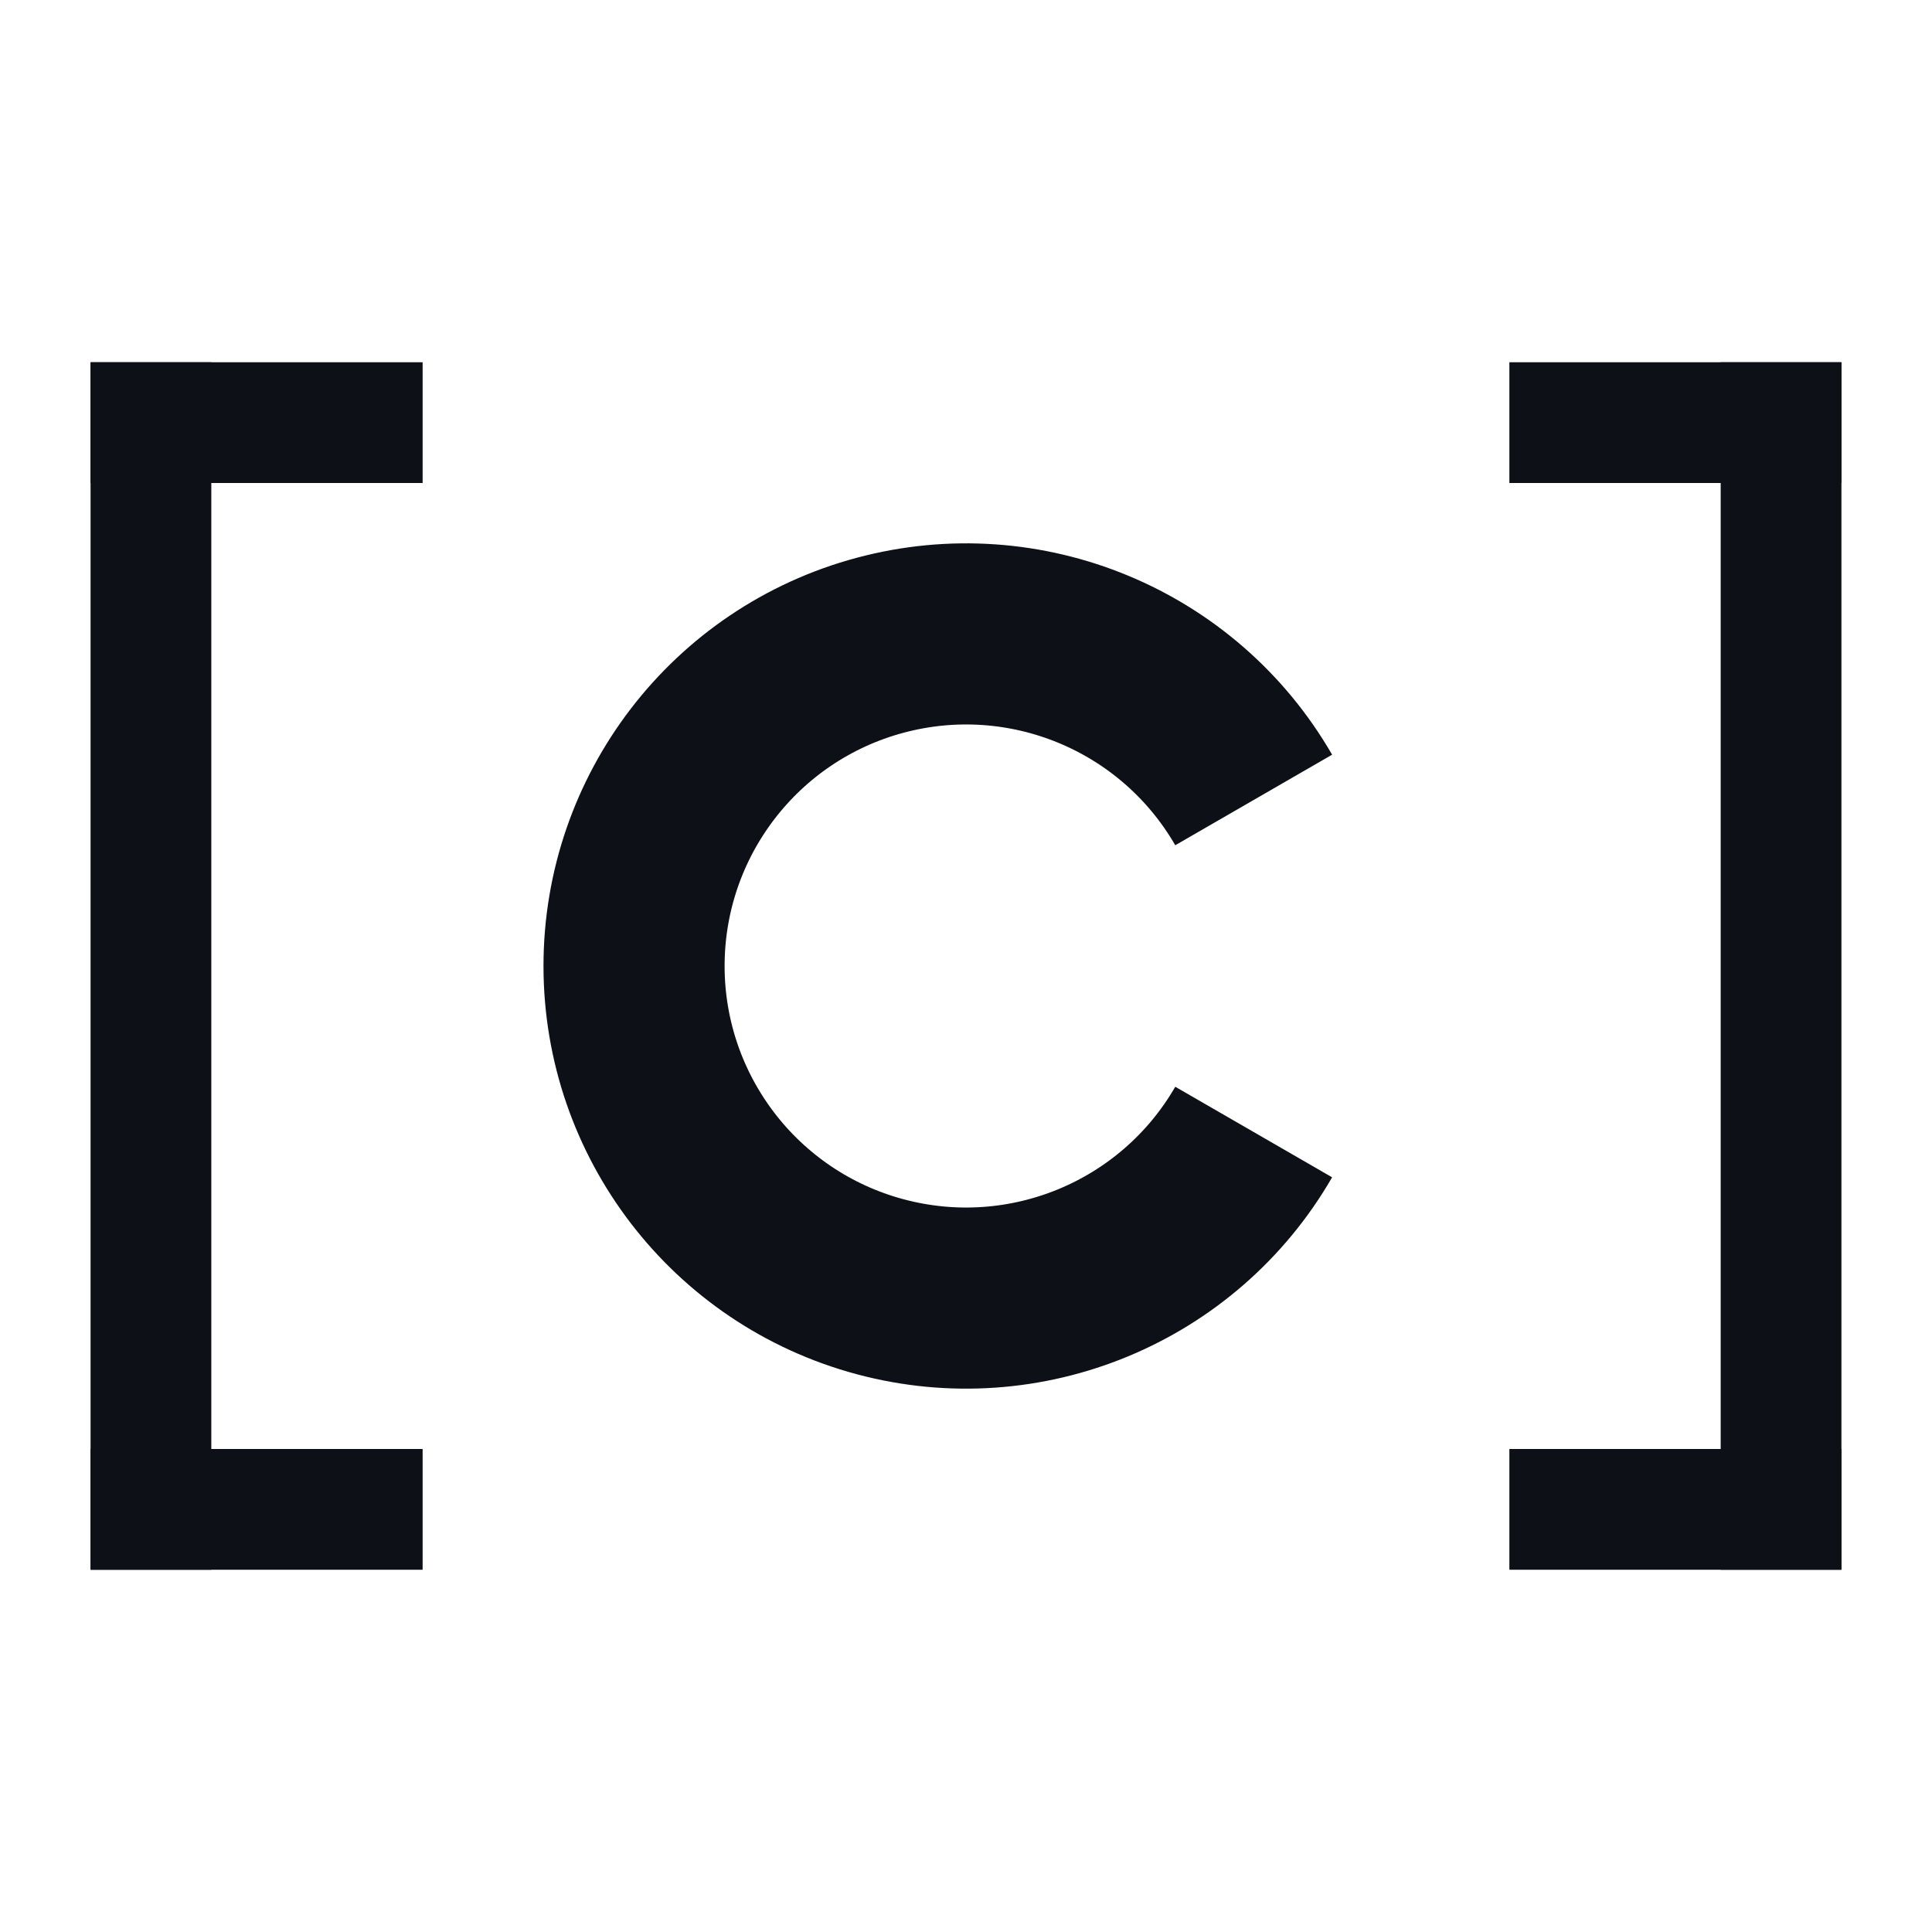
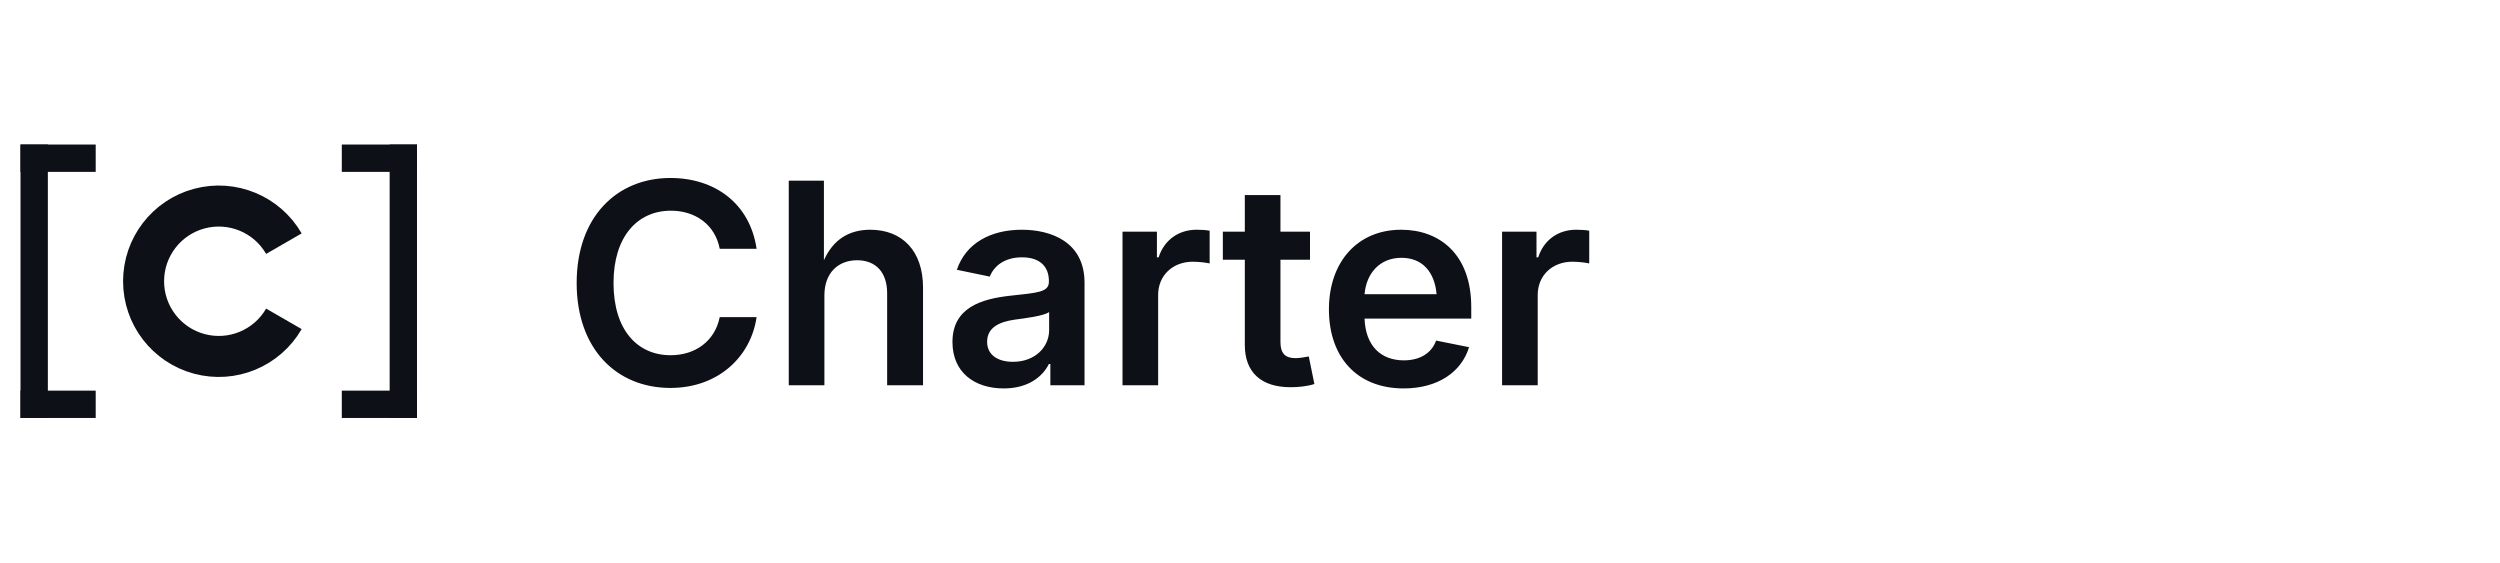
- <svg xmlns="http://www.w3.org/2000/svg" viewBox="0 0 64 64" role="img" aria-label="Charter mark">
-   <rect x="3" y="12" width="4" height="40" fill="#0D1117" />
-   <rect x="3" y="12" width="11" height="4" fill="#0D1117" />
-   <rect x="3" y="48" width="11" height="4" fill="#0D1117" />
-   <rect x="57" y="12" width="4" height="40" fill="#0D1117" />
-   <rect x="50" y="12" width="11" height="4" fill="#0D1117" />
-   <rect x="50" y="48" width="11" height="4" fill="#0D1117" />
-   <path d="M41.53,26.5 A11,11 0 1 0 41.53,37.5" fill="none" stroke="#0D1117" stroke-width="6" stroke-linecap="butt" />
+ <svg xmlns="http://www.w3.org/2000/svg" viewBox="0 0 160 36" role="img" aria-label="Charter">
+   <g transform="translate(0,4) scale(0.4375)">
+     <rect x="3" y="12" width="4" height="40" fill="#0D1117" />
+     <rect x="3" y="12" width="11" height="4" fill="#0D1117" />
+     <rect x="3" y="48" width="11" height="4" fill="#0D1117" />
+     <rect x="57" y="12" width="4" height="40" fill="#0D1117" />
+     <rect x="50" y="12" width="11" height="4" fill="#0D1117" />
+     <rect x="50" y="48" width="11" height="4" fill="#0D1117" />
+     <path d="M41.53,26.5 A11,11 0 1 0 41.53,37.5" fill="none" stroke="#0D1117" stroke-width="6" stroke-linecap="butt" />
+   </g>
+   <text x="36" y="18" font-family="system-ui,-apple-system,'Segoe UI',sans-serif" font-size="18" font-weight="600" fill="#0D1117" dominant-baseline="middle">Charter</text>
</svg>
